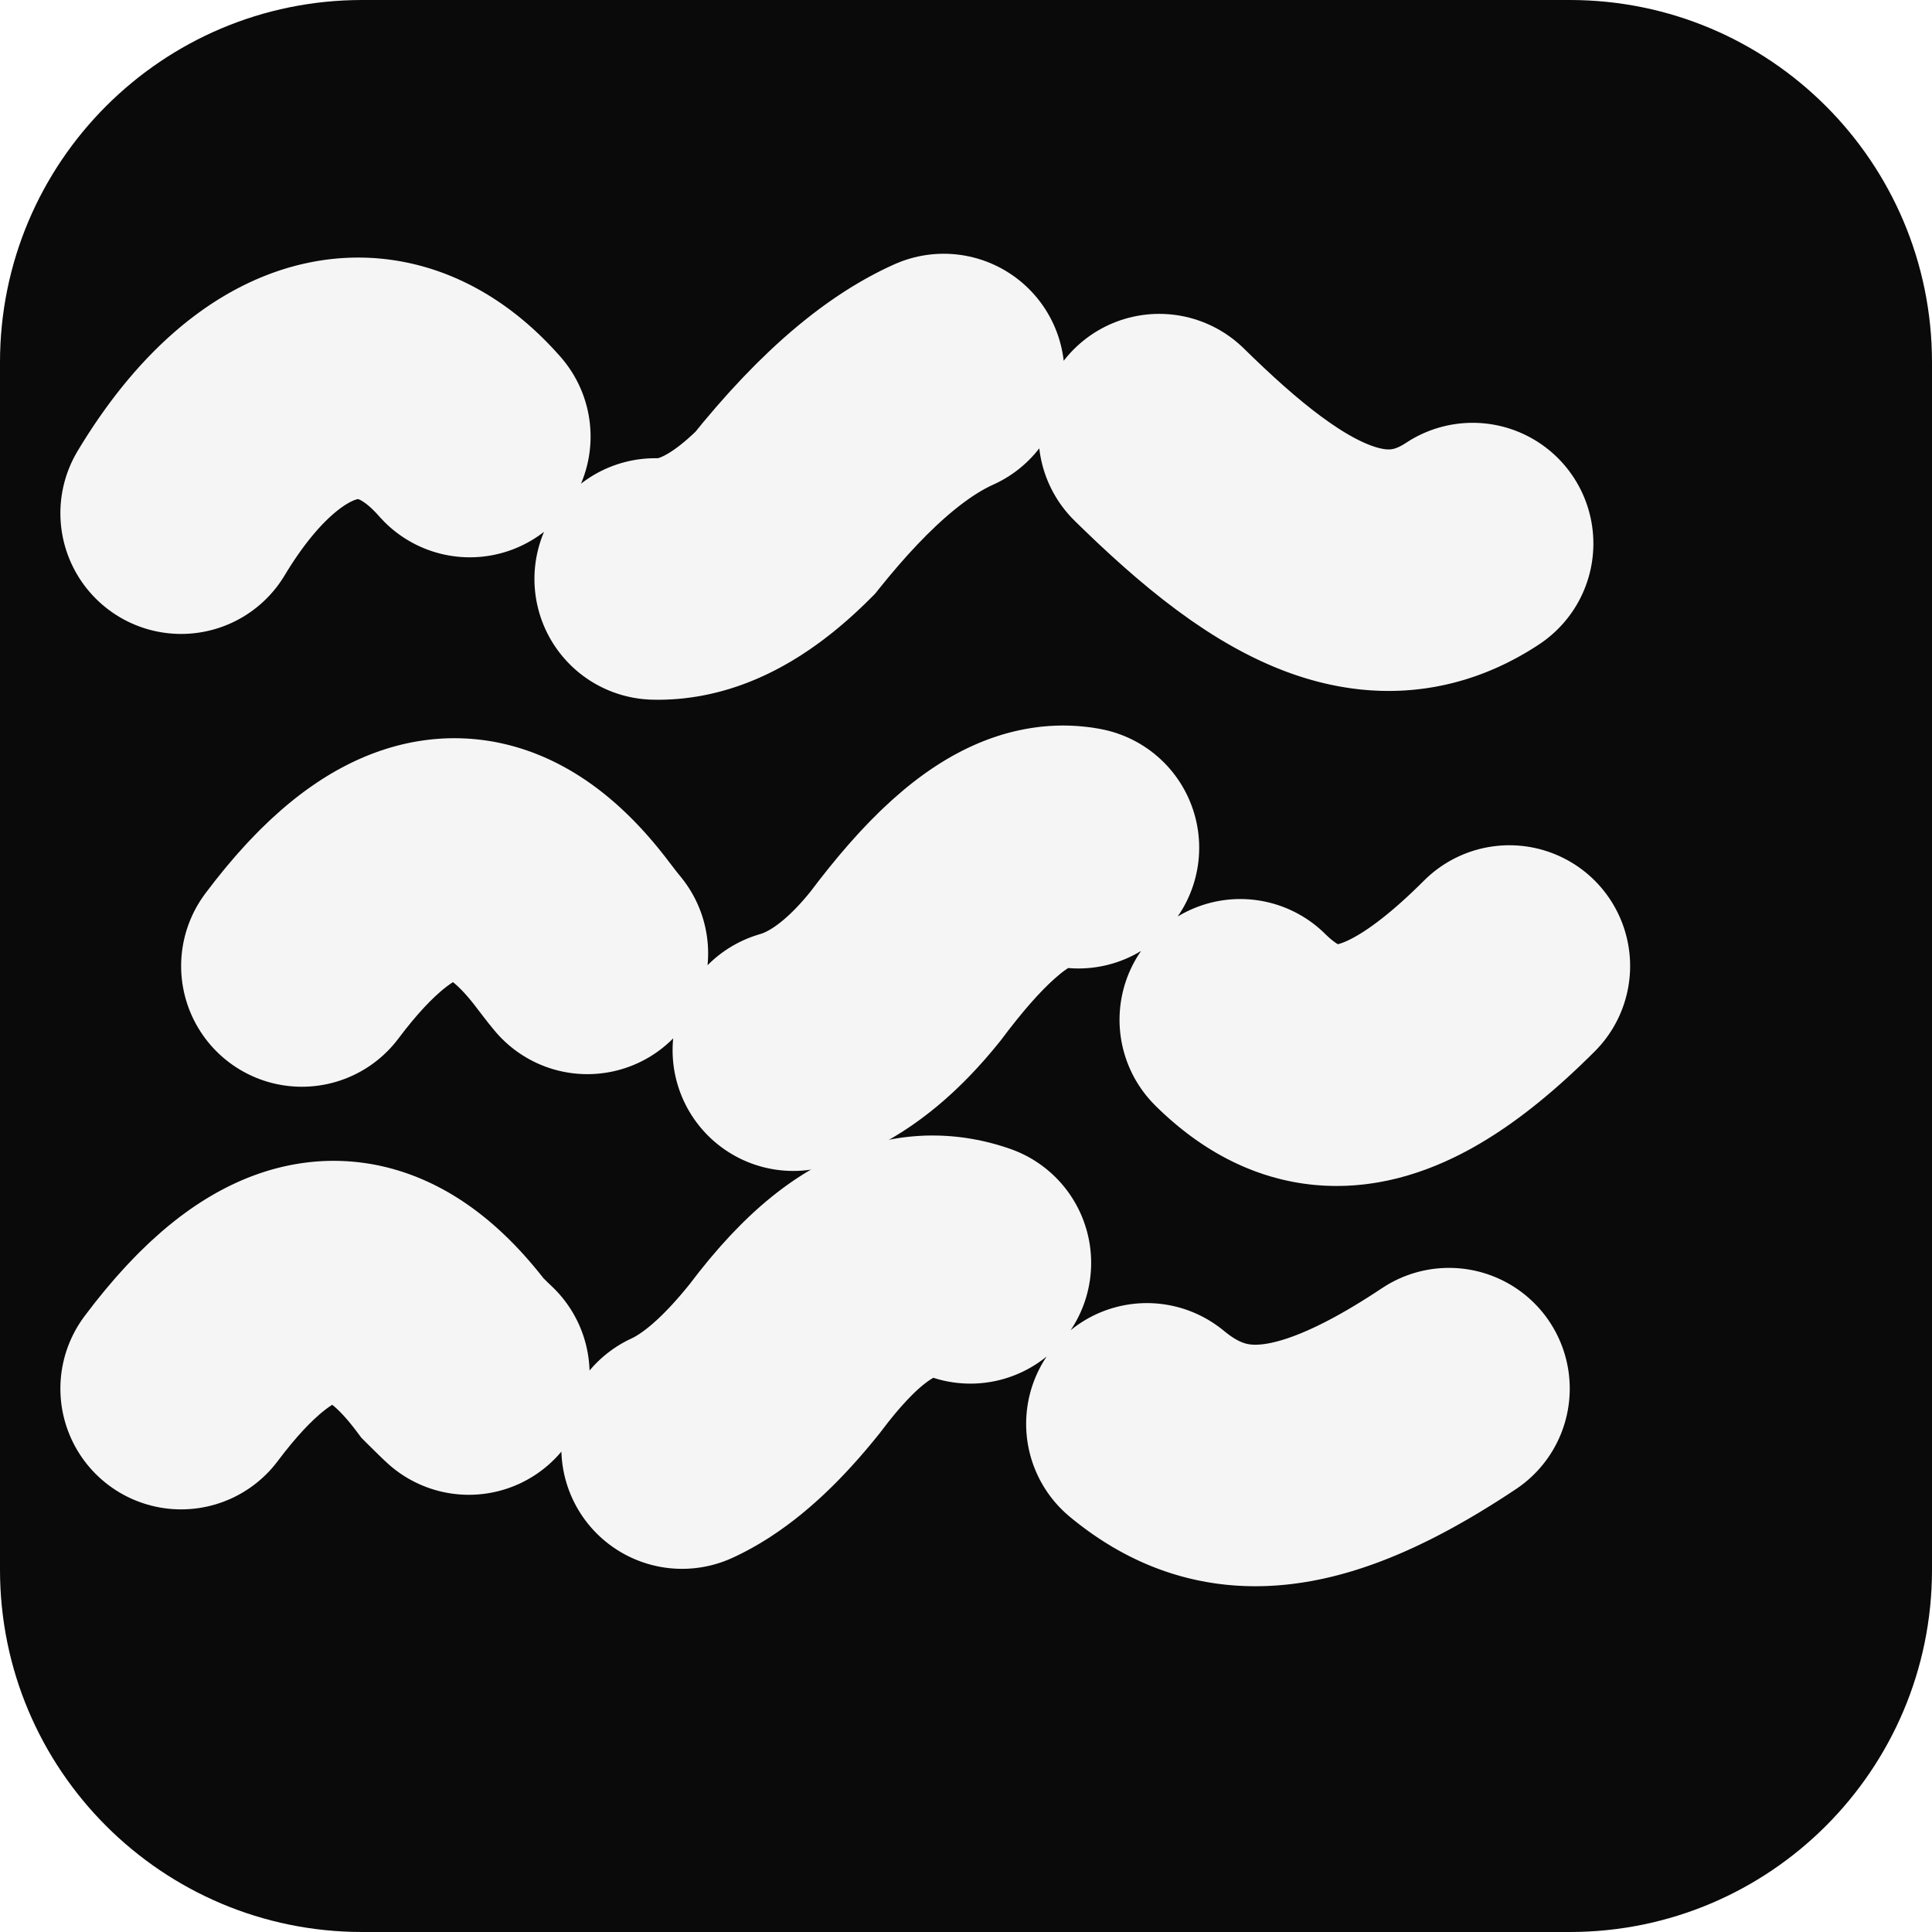
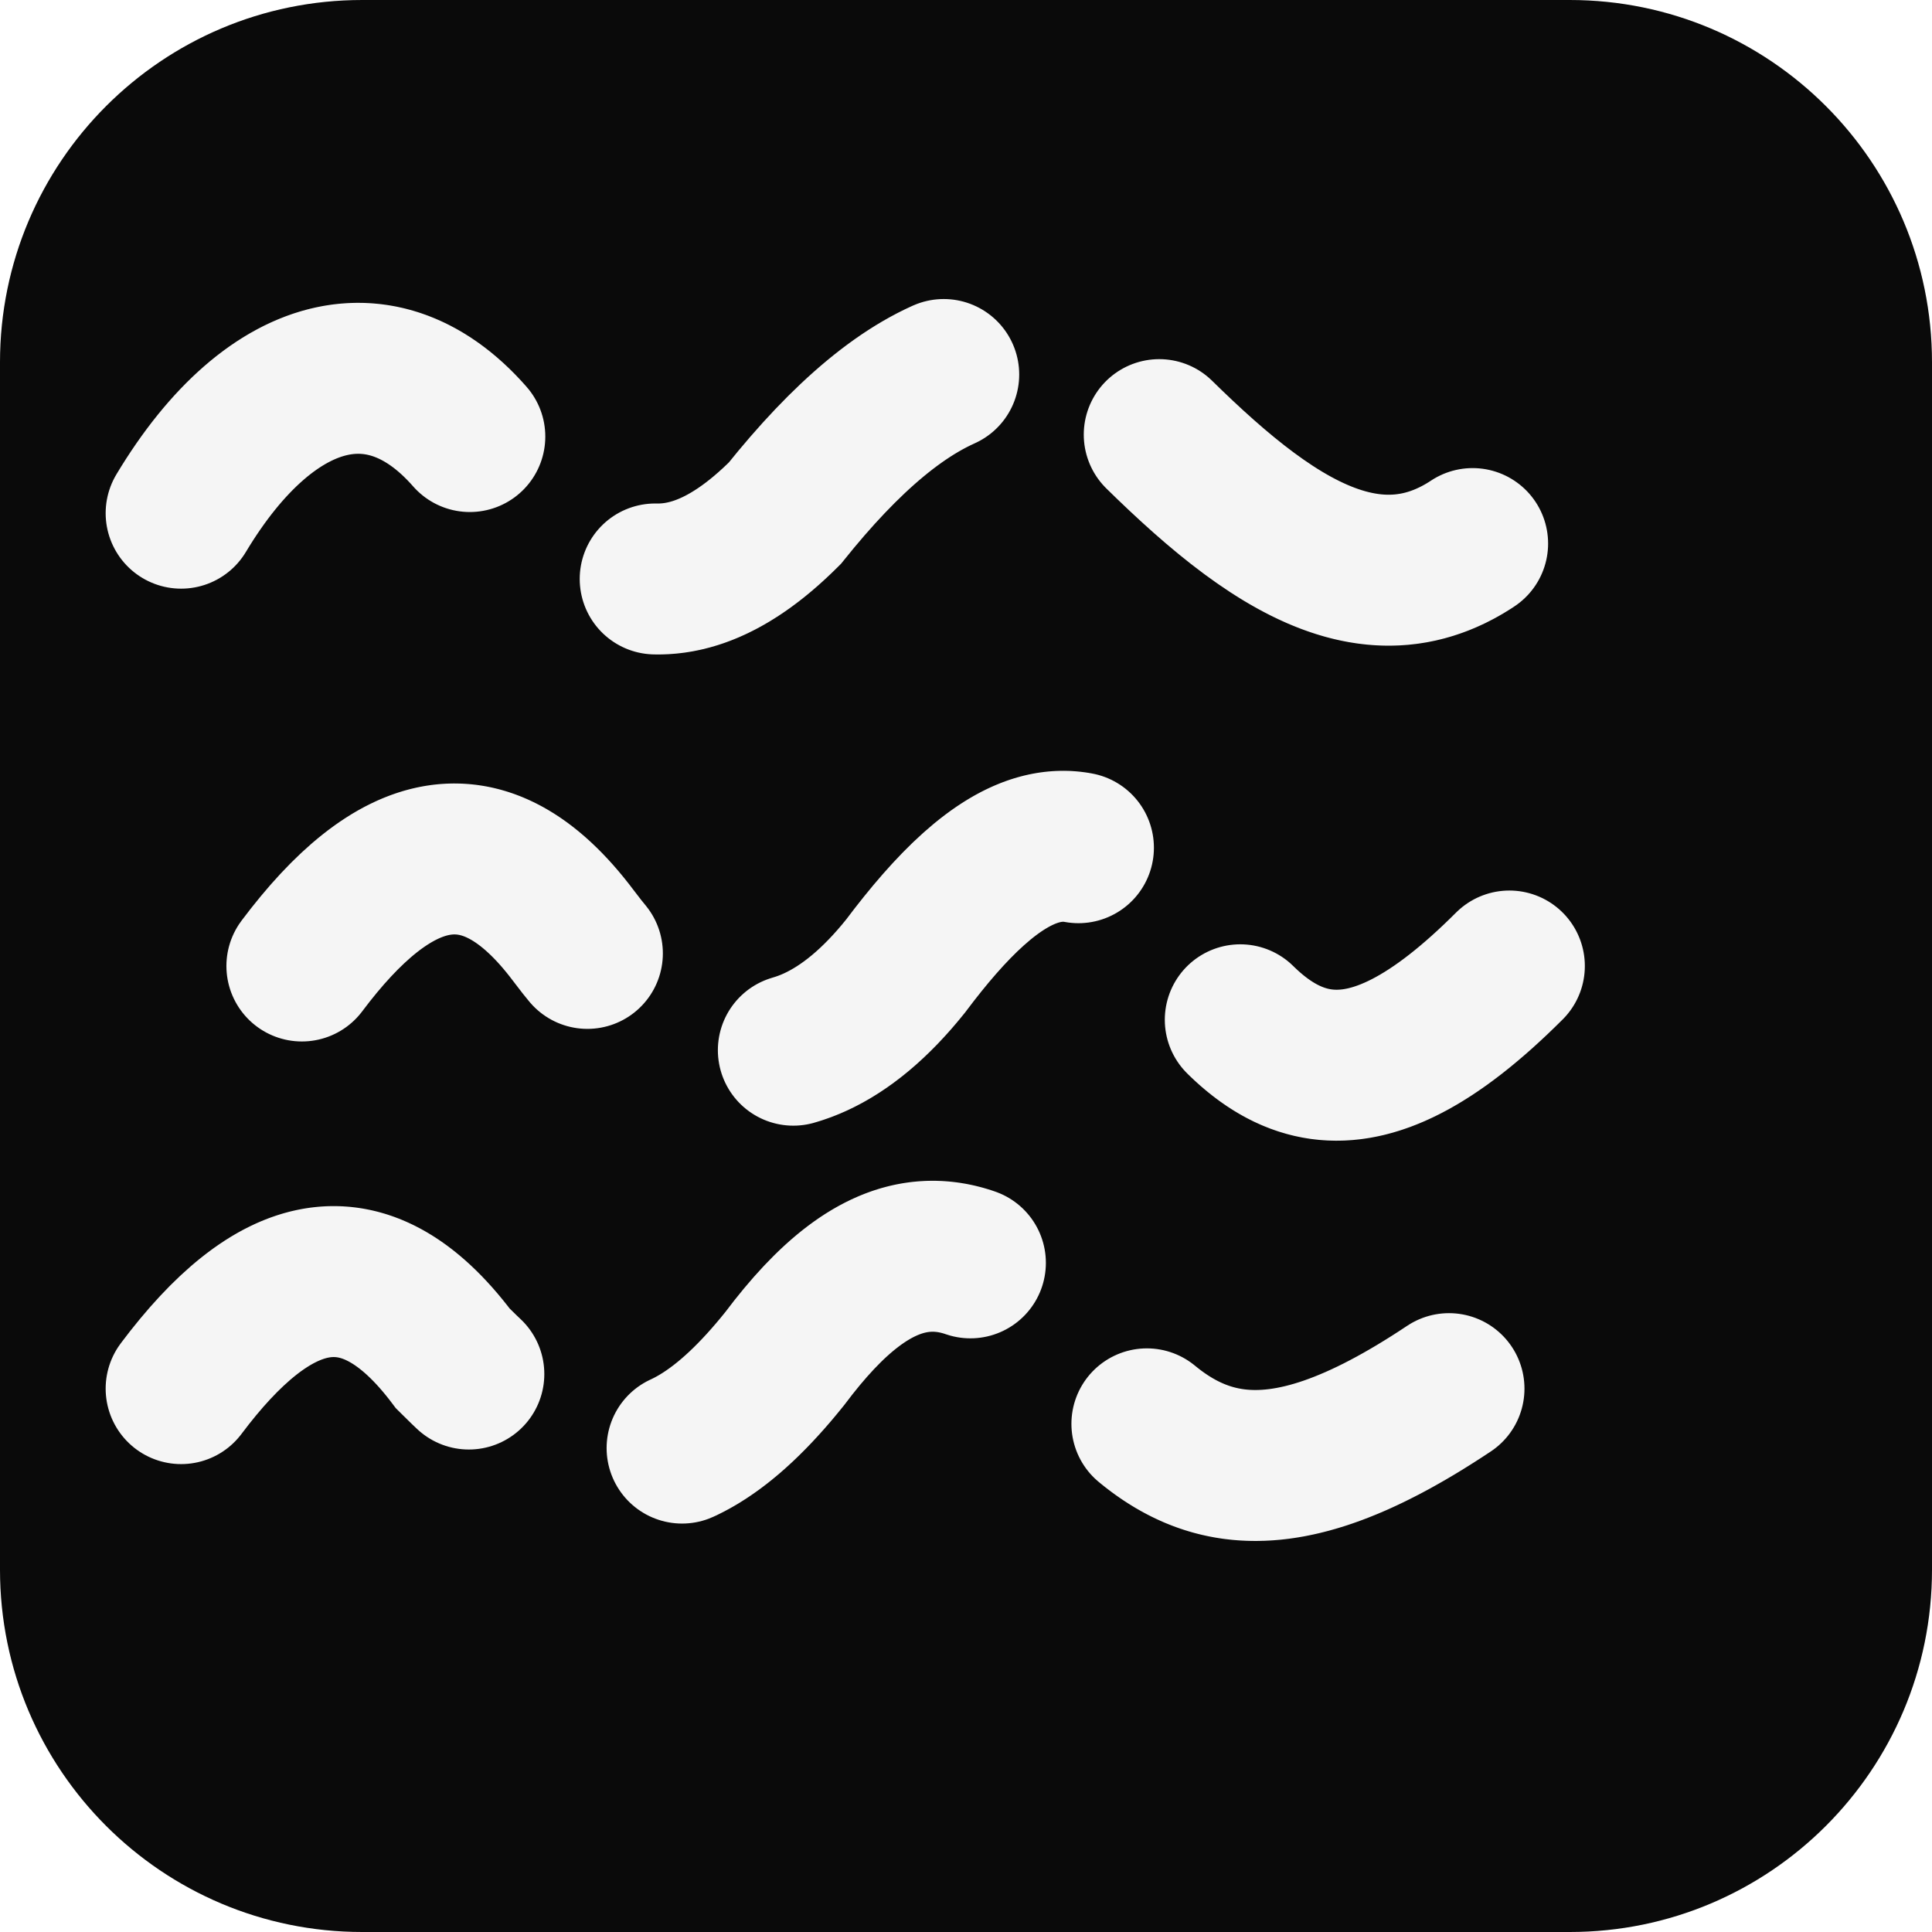
<svg xmlns="http://www.w3.org/2000/svg" viewBox="0 0 32 32" fill="none">
  <rect width="32" height="32" rx="6" fill="#0A0A0A" />
-   <path d="M 3,8.5 C 4.5,6 6.5,5.5 8,7.5 C 9.5,9.5 11,10.5 13,8.5 C 15,6 17,5 19,7 C 21,9 23,10.5 25,8.5 C 26,7 27,7.5 27,8.5" stroke="#F5F5F5" stroke-width="4" stroke-linecap="round" stroke-dasharray="6 4" />
-   <path d="M 5,16 C 6.5,14 8,13.5 9.5,15.5 C 11,17.5 13,18.5 15,16 C 16.5,14 18,13 19.5,15.5 C 21,18 22.5,18.5 25,16" stroke="#F5F5F5" stroke-width="4" stroke-linecap="round" stroke-dasharray="6 4" />
-   <path d="M 3,23 C 4.5,21 6,20.5 7.5,22.5 C 9.5,24.5 11,25 13,22.5 C 14.5,20.5 16,20 18,22.5 C 19.5,24.5 21,25 24,23" stroke="#F5F5F5" stroke-width="4" stroke-linecap="round" stroke-dasharray="6 4" />
+   <path d="M 3,8.5 C 4.5,6 6.5,5.5 8,7.5 C 9.5,9.5 11,10.5 13,8.5 C 15,6 17,5 19,7 C 21,9 23,10.5 25,8.5 C 26,7 27,7.5 27,8.5" stroke="#F5F5F5" stroke-width="2.5" stroke-linecap="round" stroke-dasharray="6 4" />
+   <path d="M 5,16 C 6.5,14 8,13.5 9.5,15.5 C 11,17.5 13,18.5 15,16 C 16.5,14 18,13 19.5,15.5 C 21,18 22.5,18.5 25,16" stroke="#F5F5F5" stroke-width="2.5" stroke-linecap="round" stroke-dasharray="6 4" />
+   <path d="M 3,23 C 4.5,21 6,20.5 7.5,22.5 C 9.5,24.5 11,25 13,22.5 C 14.5,20.5 16,20 18,22.5 C 19.5,24.5 21,25 24,23" stroke="#F5F5F5" stroke-width="2.5" stroke-linecap="round" stroke-dasharray="6 4" />
</svg>
